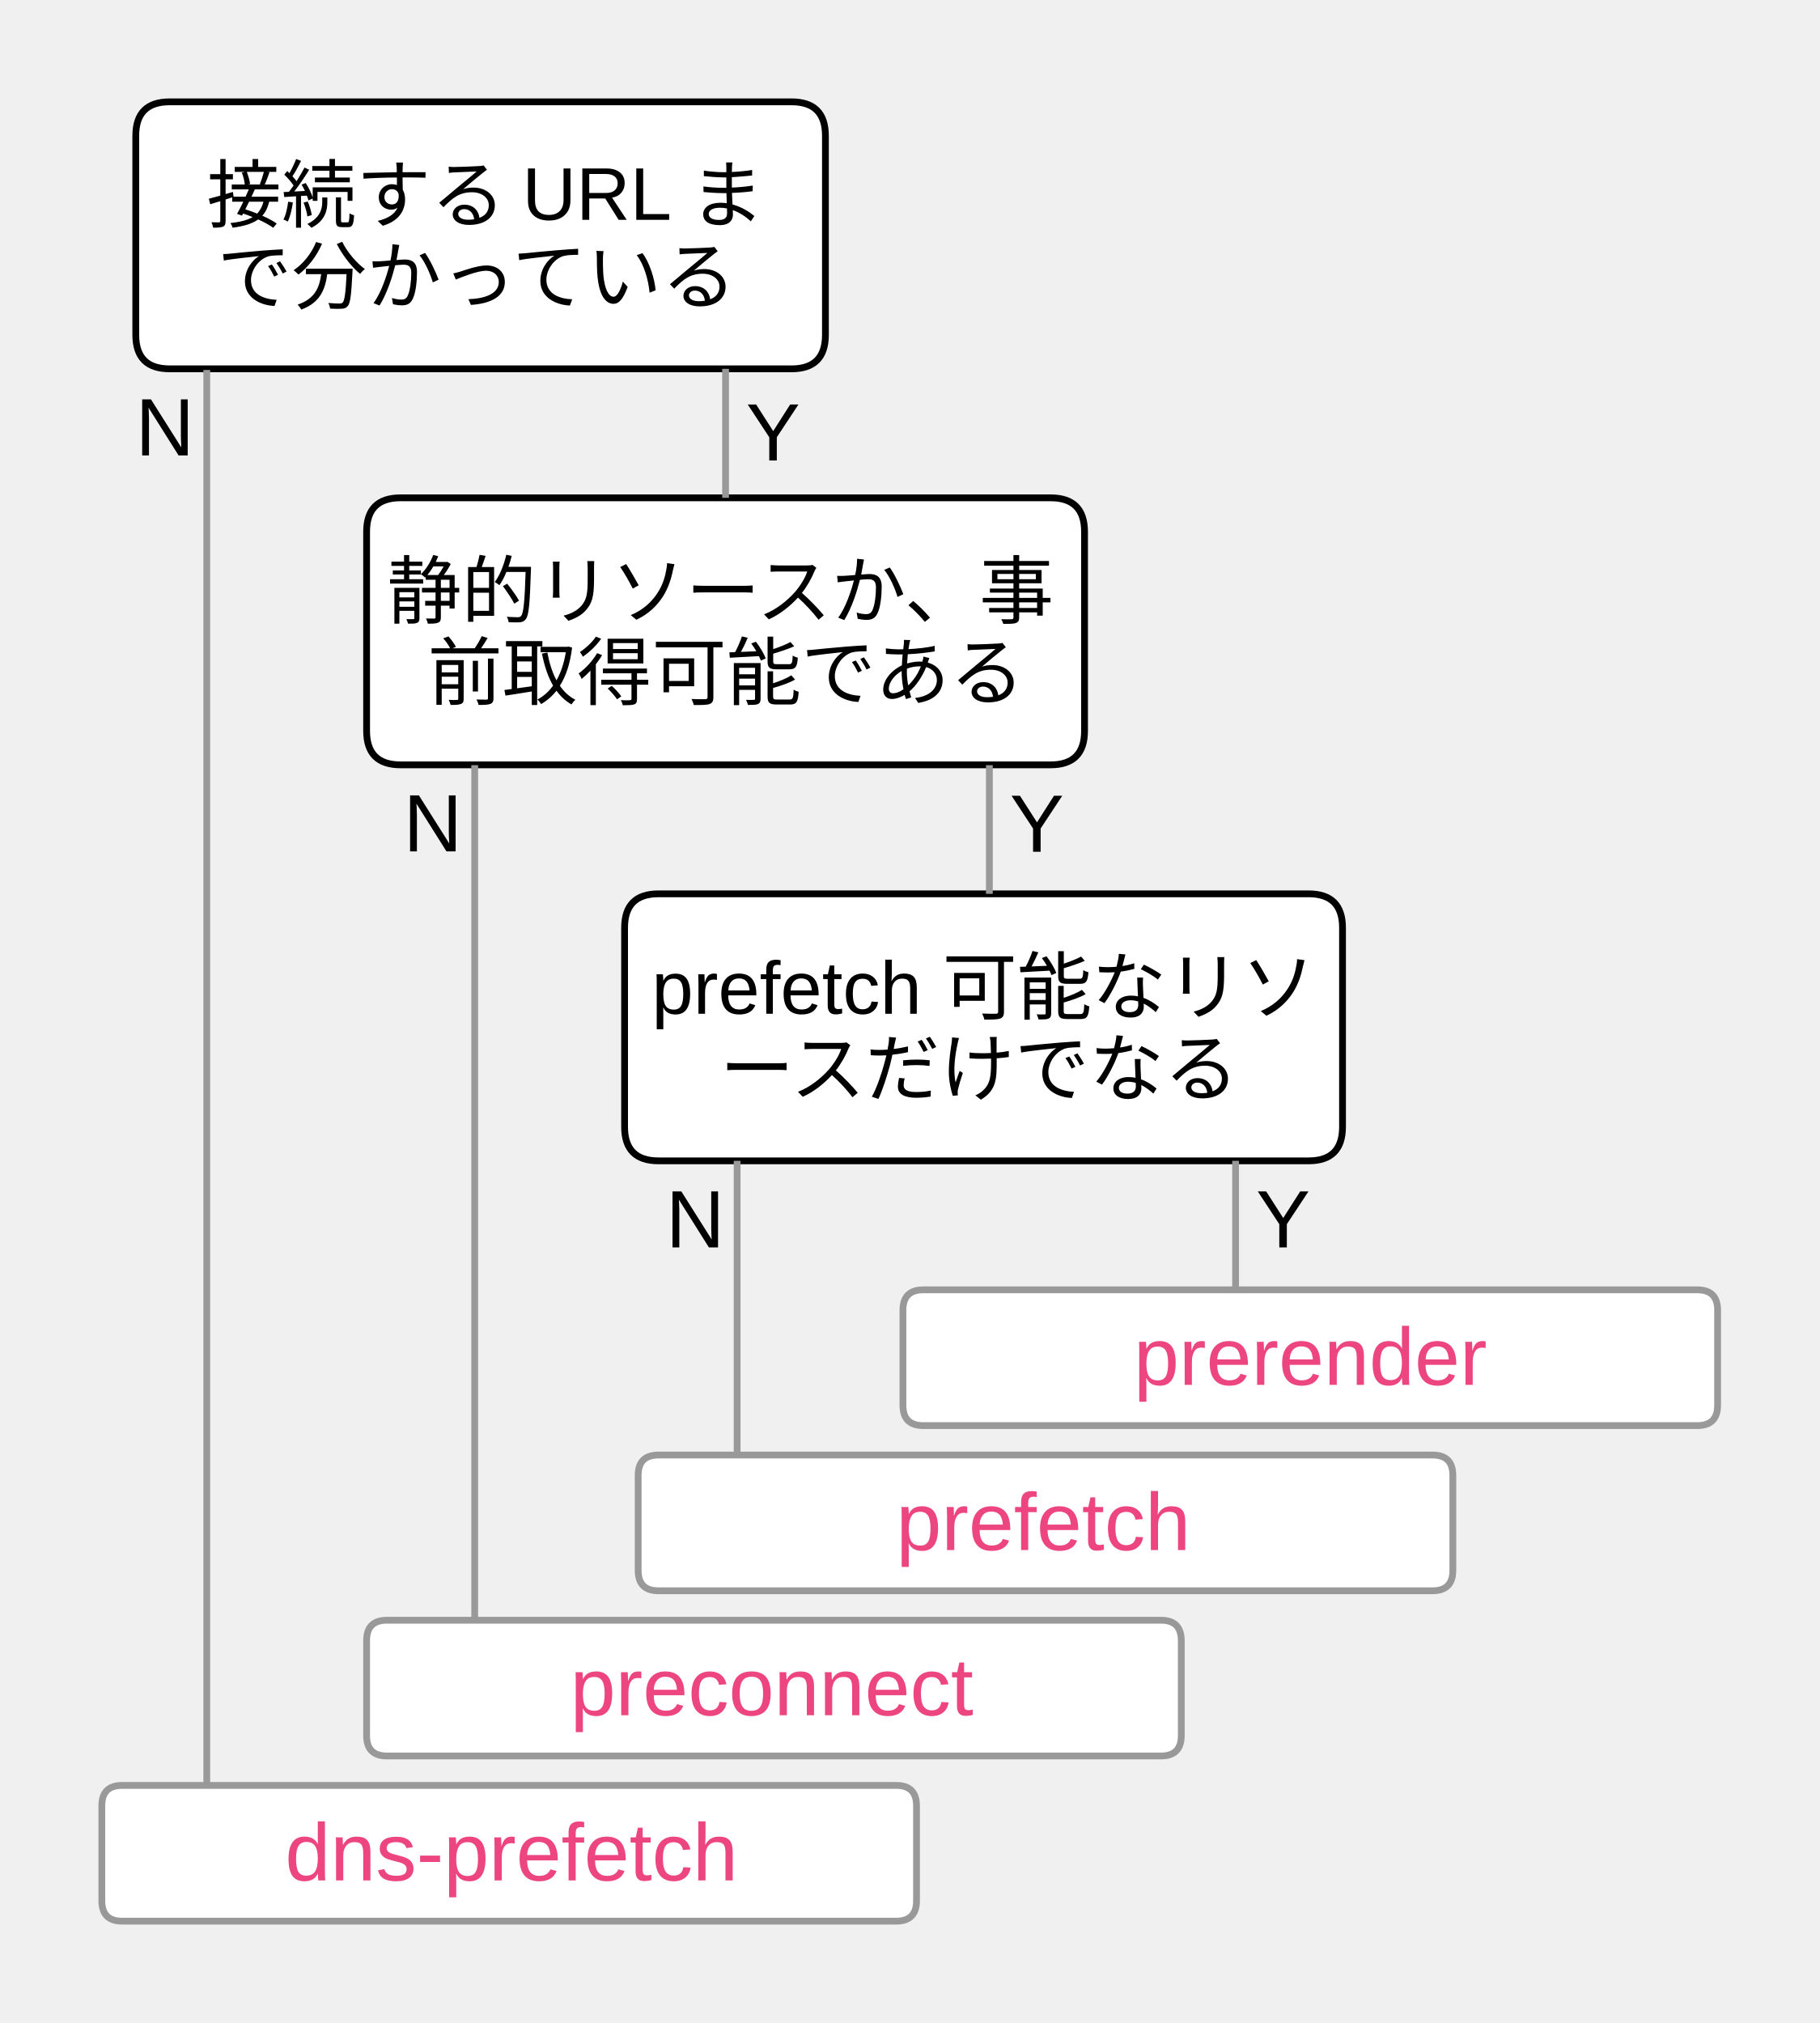
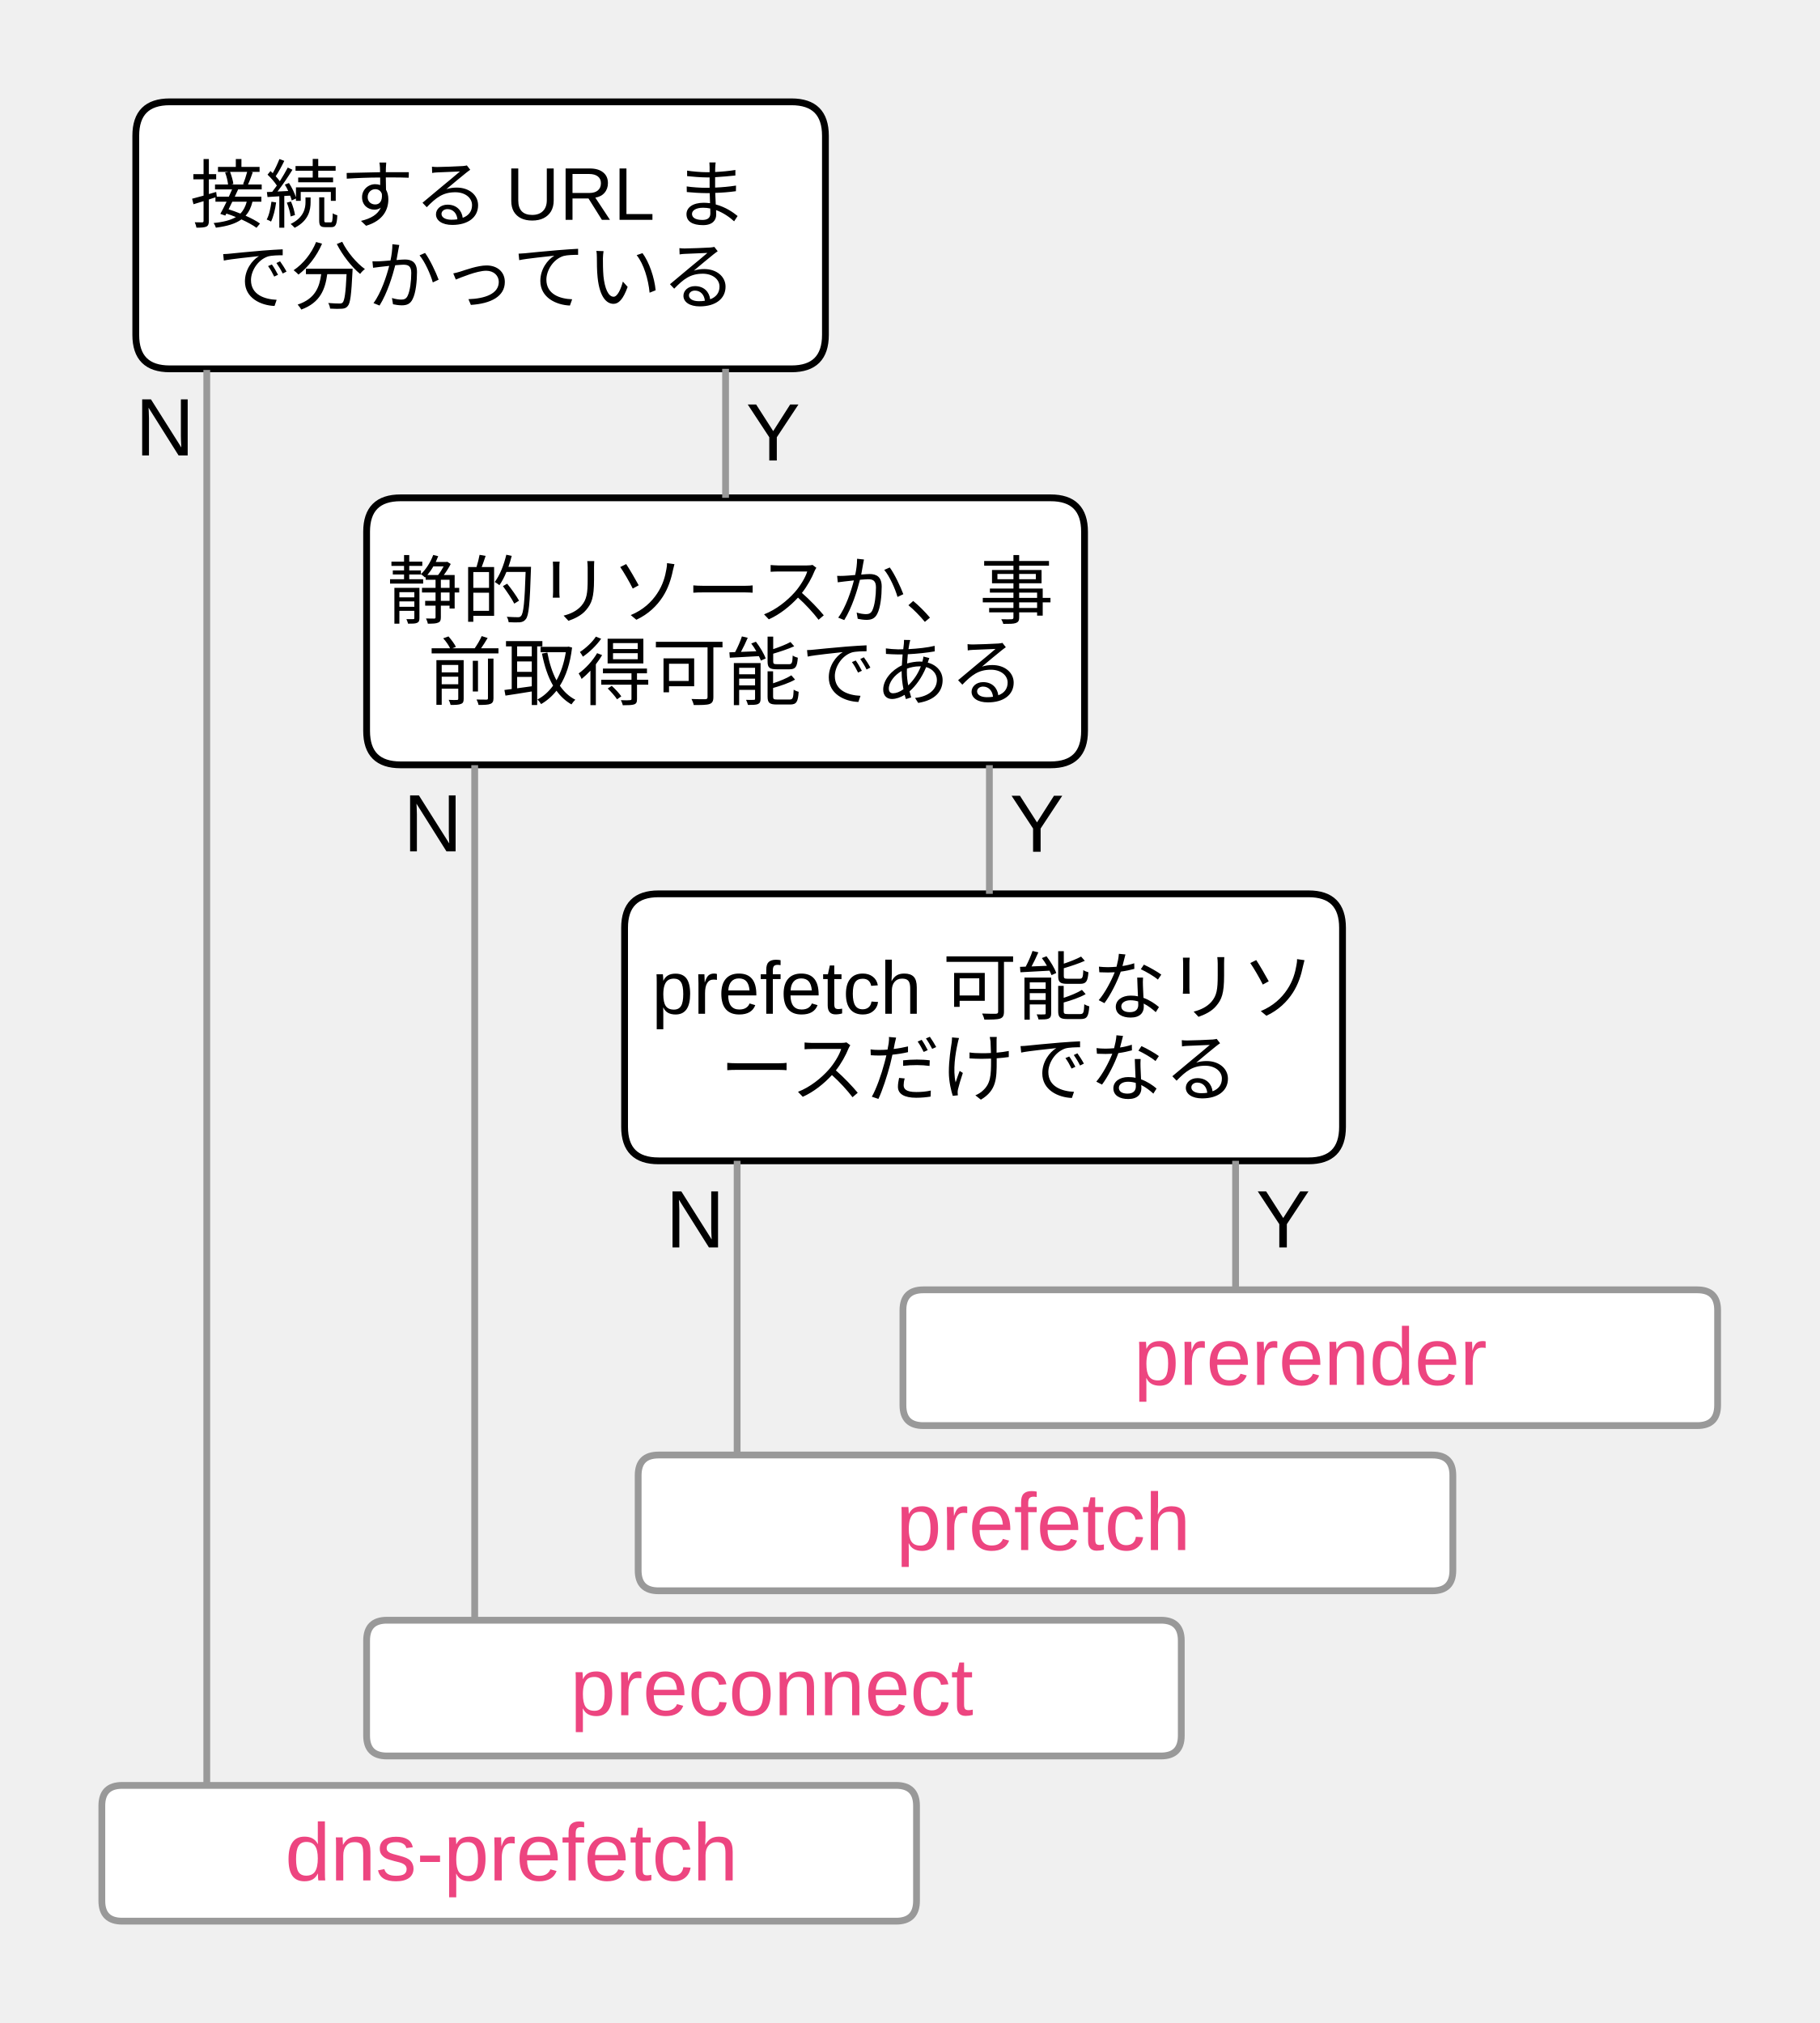
- <svg xmlns="http://www.w3.org/2000/svg" contentScriptType="text/ecmascript" zoomAndPan="magnify" contentStyleType="text/css" viewBox="-12.0 -12.5 268.0 298.0" preserveAspectRatio="xMidYMin meet" version="1.1">
+ <svg xmlns="http://www.w3.org/2000/svg" contentScriptType="text/ecmascript" viewBox="-12.0 -12.5 268.0 298.0" preserveAspectRatio="xMidYMin meet">
+   <path fill="#fff" d="M185.75 153.5q0 5-5 5H85q-5 0-5-5v-29.333q0-5 5-5h95.75q5 0 5 5V153.5z" stroke-linejoin="round" stroke="#000" />
+   <g transform="translate(81 120.167)">
+     <defs>
+       <clipPath id="a">
+         <path d="M0 0h103.75v37.333H0z" />
+       </clipPath>
+     </defs>
+     <text font-size="11" clip-path="url(#a)" font-family="Arial,Arial">
+       <tspan x="3" y="16.667" textLength="97">prefetch 可能なリソ</tspan>
+       <tspan x="13" y="28.667" textLength="77">ースだけでなる</tspan>
+     </text>
+   </g>
+   <path fill="#fff" d="M147.75 95.167q0 5-5 5H47q-5 0-5-5V65.833q0-5 5-5h95.75q5 0 5 5v29.334z" stroke-linejoin="round" stroke="#000" />
+   <g transform="translate(43 61.833)">
+     <defs>
+       <clipPath id="b">
+         <path d="M0 0h103.75v37.333H0z" />
+       </clipPath>
+     </defs>
+     <text font-size="11" clip-path="url(#b)" font-family="Arial,Arial">
+       <tspan x="2" y="16.667" textLength="99">静的リソースか、事</tspan>
+       <tspan x="8" y="28.667" textLength="88">前取得可能である</tspan>
+     </text>
+   </g>
+   <path fill="#fff" d="M109.583 36.833q0 5-5 5H13q-5 0-5-5V7.5q0-5 5-5h91.583q5 0 5 5v29.333z" stroke-linejoin="round" stroke="#000" />
+   <g transform="translate(9 3.5)">
+     <defs>
+       <clipPath id="c">
+         <path d="M0 0h99.583v37.333H0z" />
+       </clipPath>
+     </defs>
+     <text font-size="11" clip-path="url(#c)" font-family="Arial,Arial">
+       <tspan x="7" y="16.667" textLength="86">接続する URL ま</tspan>
+       <tspan x="11" y="28.667" textLength="77">で分かっている</tspan>
+     </text>
+   </g>
+   <g transform="translate(94.875 42.583)">
+     <defs>
+       <clipPath id="d">
+         <path d="M0 0h13.5v17.5H0z" />
+       </clipPath>
+     </defs>
+     <text font-size="12" clip-path="url(#d)" font-family="Arial,Arial">
+       <tspan x="3" y="12.75" textLength="8">Y</tspan>
+     </text>
+   </g>
+   <path fill="none" d="M18.458 42v208.5M96.577 158.5v43.333M170 158.5v19M94.875 41.833v19" stroke-linejoin="round" stroke="#999" />
+   <g transform="translate(133.733 100.218)">
+     <defs>
+       <clipPath id="e">
+         <path d="M0 0h13.5v17.5H0z" />
+       </clipPath>
+     </defs>
+     <text font-size="12" clip-path="url(#e)" font-family="Arial,Arial">
+       <tspan x="3" y="12.75" textLength="8">Y</tspan>
+     </text>
+   </g>
+   <g transform="translate(170 158.5)">
+     <defs>
+       <clipPath id="f">
+         <path d="M0 0h13.5v17.5H0z" />
+       </clipPath>
+     </defs>
+     <text font-size="12" clip-path="url(#f)" font-family="Arial,Arial">
+       <tspan x="3" y="12.75" textLength="8">Y</tspan>
+     </text>
+   </g>
+   <g transform="translate(4.958 41.833)">
+     <defs>
+       <clipPath id="g">
+         <path d="M0 0h13.5v17.5H0z" />
+       </clipPath>
+     </defs>
+     <text font-size="12" clip-path="url(#g)" font-family="Arial,Arial">
+       <tspan x="3" y="12.75" textLength="8">N</tspan>
+     </text>
+   </g>
+   <g transform="translate(44.422 100.167)">
+     <defs>
+       <clipPath id="h">
+         <path d="M0 0h13.5v17.5H0z" />
+       </clipPath>
+     </defs>
+     <text font-size="12" clip-path="url(#h)" font-family="Arial,Arial">
+       <tspan x="3" y="12.75" textLength="8">N</tspan>
+     </text>
+   </g>
+   <g transform="translate(83.077 158.5)">
+     <defs>
+       <clipPath id="i">
+         <path d="M0 0h13.5v17.5H0z" />
+       </clipPath>
+     </defs>
+     <text font-size="12" clip-path="url(#i)" font-family="Arial,Arial">
+       <tspan x="3" y="12.75" textLength="8">N</tspan>
+     </text>
+   </g>
  <g>
-     <g transform="translate(80.0 119.1667)">
-       <path fill="#ffffff" fill-opacity="1.0" d="M105.75 34.333 Q105.75 39.333 100.75 39.333 L5.0 39.333 Q0.0 39.333 0.0 34.333 L0.0 5.0 Q0.0 0.0 5.0 0.0 L100.75 0.0 Q105.75 0.0 105.75 5.0 L105.75 34.333 L105.75 34.333z" stroke-width="1.0" stroke-linejoin="round" stroke="#000000" />
-       <g transform="translate(1.0 1.0)">
+     <path fill="none" d="M57.922 100.218v126.096" stroke-linejoin="round" stroke="#999" />
+   </g>
+   <g>
+     <path fill="none" d="M133.733 100.218v18.949" stroke-linejoin="round" stroke="#999" />
+   </g>
+   <g>
+     <path fill="#fff" d="M120 250.5H6q-3 0-3 3v14q0 3 3 3h114q3 0 3-3v-14q0-3-3-3z" stroke-linejoin="round" stroke="#999" />
+     <g transform="translate(5 250.5)">
+       <defs>
+         <clipPath id="j">
+           <path d="M0 0h116v20H0z" />
+         </clipPath>
+       </defs>
+       <text font-size="12" clip-path="url(#j)" fill="#ed4580" font-family="Arial,Arial">
+         <tspan x="25" y="14" textLength="66">dns-prefetch</tspan>
+       </text>
+     </g>
+     <path fill="#fff" d="M159 226.167H45q-3 0-3 3v14q0 3 3 3h114q3 0 3-3v-14q0-3-3-3z" stroke-linejoin="round" stroke="#999" />
+     <g transform="translate(44 226.167)">
+       <defs>
+         <clipPath id="k">
+           <path d="M0 0h116v20H0z" />
+         </clipPath>
+       </defs>
+       <text font-size="12" clip-path="url(#k)" fill="#ed4580" font-family="Arial,Arial">
+         <tspan x="28" y="14" textLength="59">preconnect</tspan>
+       </text>
+     </g>
+     <g>
+       <path fill="#fff" d="M199 201.833H85q-3 0-3 3v14q0 3 3 3h114q3 0 3-3v-14q0-3-3-3z" stroke-linejoin="round" stroke="#999" />
+       <g transform="translate(84 201.833)">
        <defs>
-           <clipPath id="id0">
-             <path d="M0 0 L103.75 0 L103.75 37.333 L0 37.333z" />
+           <clipPath id="l">
+             <path d="M0 0h116v20H0z" />
          </clipPath>
        </defs>
-         <text font-size="11" clip-path="url(#id0)" text-decoration="none" fill="#000000" font-family="Arial,Arial" font-style="normal" font-weight="normal">
-           <tspan x="3.0" xml:space="preserve" y="16.667" textLength="97.0">prefetch 可能なリソ</tspan>
-           <tspan x="13.0" xml:space="preserve" y="28.667" textLength="77.0">ースだけでなる</tspan>
+         <text font-size="12" clip-path="url(#l)" fill="#ed4580" font-family="Arial,Arial">
+           <tspan x="36" y="14" textLength="43">prefetch</tspan>
        </text>
      </g>
    </g>
-     <g transform="translate(42.0 60.83333)">
-       <path fill="#ffffff" fill-opacity="1.0" d="M105.75 34.333 Q105.75 39.333 100.75 39.333 L5.0 39.333 Q0.0 39.333 0.0 34.333 L0.0 5.0 Q0.0 0.0 5.0 0.0 L100.75 0.0 Q105.75 0.0 105.75 5.0 L105.75 34.333 L105.75 34.333z" stroke-width="1.0" stroke-linejoin="round" stroke="#000000" />
-       <g transform="translate(1.0 1.0)">
+     <g>
+       <path fill="#fff" d="M238 177.5H124q-3 0-3 3v14q0 3 3 3h114q3 0 3-3v-14q0-3-3-3z" stroke-linejoin="round" stroke="#999" />
+       <g transform="translate(123 177.5)">
        <defs>
-           <clipPath id="id1">
-             <path d="M0 0 L103.75 0 L103.75 37.333 L0 37.333z" />
+           <clipPath id="m">
+             <path d="M0 0h116v20H0z" />
          </clipPath>
        </defs>
-         <text font-size="11" clip-path="url(#id1)" text-decoration="none" fill="#000000" font-family="Arial,Arial" font-style="normal" font-weight="normal">
-           <tspan x="2.0" xml:space="preserve" y="16.667" textLength="99.0">静的リソースか、事</tspan>
-           <tspan x="8.0" xml:space="preserve" y="28.667" textLength="88.0">前取得可能である</tspan>
+         <text font-size="12" clip-path="url(#m)" fill="#ed4580" font-family="Arial,Arial">
+           <tspan x="32" y="14" textLength="52">prerender</tspan>
        </text>
-       </g>
-     </g>
-     <g transform="translate(8.0 2.5)">
-       <path fill="#ffffff" fill-opacity="1.0" d="M101.583 34.333 Q101.583 39.333 96.583 39.333 L5.0 39.333 Q0.0 39.333 0.0 34.333 L0.0 5.0 Q0.0 0.0 5.0 0.0 L96.583 0.0 Q101.583 0.0 101.583 5.0 L101.583 34.333 L101.583 34.333z" stroke-width="1.0" stroke-linejoin="round" stroke="#000000" />
-       <g transform="translate(1.0 1.0)">
-         <defs>
-           <clipPath id="id2">
-             <path d="M0 0 L99.583 0 L99.583 37.333 L0 37.333z" />
-           </clipPath>
-         </defs>
-         <text font-size="11" clip-path="url(#id2)" text-decoration="none" fill="#000000" font-family="Arial,Arial" font-style="normal" font-weight="normal">
-           <tspan x="7.0" xml:space="preserve" y="16.667" textLength="86.0"> 接続する URL ま</tspan>
-           <tspan x="11.0" xml:space="preserve" y="28.667" textLength="77.0">で分かっている</tspan>
-         </text>
-       </g>
-     </g>
-     <g transform="translate(94.875 42.58333)">
-       <defs>
-         <clipPath id="id3">
-           <path d="M0 0 L13.5 0 L13.5 17.5 L0 17.5z" />
-         </clipPath>
-       </defs>
-       <text font-size="12" clip-path="url(#id3)" text-decoration="none" fill="#000000" font-family="Arial,Arial" font-style="normal" font-weight="normal">
-         <tspan x="3.0" xml:space="preserve" y="12.75" textLength="8.0">Y</tspan>
-       </text>
-     </g>
-     <g transform="translate(13.0 42.0)">
-       <path fill="none" d="M5.458 0.0 L5.458 208.5" stroke-width="1.0" stroke-linejoin="round" stroke="#999999" />
-     </g>
-     <g transform="translate(92.0 158.5)">
-       <path fill="none" d="M4.577 0.0 L4.577 43.333" stroke-width="1.0" stroke-linejoin="round" stroke="#999999" />
-     </g>
-     <g transform="translate(165.0 158.5)">
-       <path fill="none" d="M5.0 0.0 L5.0 19" stroke-width="1.0" stroke-linejoin="round" stroke="#999999" />
-     </g>
-     <g transform="translate(89.875 41.83333)">
-       <path fill="none" d="M5.0 0.0 L5.0 19" stroke-width="1.0" stroke-linejoin="round" stroke="#999999" />
-     </g>
-     <g transform="translate(133.7331 100.2184)">
-       <defs>
-         <clipPath id="id4">
-           <path d="M0 0 L13.5 0 L13.5 17.5 L0 17.5z" />
-         </clipPath>
-       </defs>
-       <text font-size="12" clip-path="url(#id4)" text-decoration="none" fill="#000000" font-family="Arial,Arial" font-style="normal" font-weight="normal">
-         <tspan x="3.0" xml:space="preserve" y="12.75" textLength="8.0">Y</tspan>
-       </text>
-     </g>
-     <g transform="translate(170.0 158.5)">
-       <defs>
-         <clipPath id="id5">
-           <path d="M0 0 L13.5 0 L13.5 17.5 L0 17.5z" />
-         </clipPath>
-       </defs>
-       <text font-size="12" clip-path="url(#id5)" text-decoration="none" fill="#000000" font-family="Arial,Arial" font-style="normal" font-weight="normal">
-         <tspan x="3.0" xml:space="preserve" y="12.75" textLength="8.0">Y</tspan>
-       </text>
-     </g>
-     <g transform="translate(4.958115 41.83333)">
-       <defs>
-         <clipPath id="id6">
-           <path d="M0 0 L13.5 0 L13.5 17.5 L0 17.5z" />
-         </clipPath>
-       </defs>
-       <text font-size="12" clip-path="url(#id6)" text-decoration="none" fill="#000000" font-family="Arial,Arial" font-style="normal" font-weight="normal">
-         <tspan x="3.0" xml:space="preserve" y="12.75" textLength="8.0">N</tspan>
-       </text>
-     </g>
-     <g transform="translate(44.42193 100.1667)">
-       <defs>
-         <clipPath id="id7">
-           <path d="M0 0 L13.5 0 L13.5 17.5 L0 17.5z" />
-         </clipPath>
-       </defs>
-       <text font-size="12" clip-path="url(#id7)" text-decoration="none" fill="#000000" font-family="Arial,Arial" font-style="normal" font-weight="normal">
-         <tspan x="3.0" xml:space="preserve" y="12.75" textLength="8.0">N</tspan>
-       </text>
-     </g>
-     <g transform="translate(83.07654 158.5)">
-       <defs>
-         <clipPath id="id8">
-           <path d="M0 0 L13.5 0 L13.5 17.5 L0 17.5z" />
-         </clipPath>
-       </defs>
-       <text font-size="12" clip-path="url(#id8)" text-decoration="none" fill="#000000" font-family="Arial,Arial" font-style="normal" font-weight="normal">
-         <tspan x="3.0" xml:space="preserve" y="12.75" textLength="8.0">N</tspan>
-       </text>
-     </g>
-     <g transform="translate(53.0 100.2184)">
-       <path fill="none" d="M4.922 0.0 L4.922 119.915 L4.922 126.096" stroke-width="1.0" stroke-linejoin="round" stroke="#999999" />
-     </g>
-     <g transform="translate(127.7068 100.2184)">
-       <path fill="none" d="M6.026 0.0 L6.026 18.948" stroke-width="1.0" stroke-linejoin="round" stroke="#999999" />
-     </g>
-     <g transform="translate(3.0 177.5)">
-       <g transform="translate(0.0 73)">
-         <path fill="#ffffff" fill-opacity="1.0" d="M117.0 0.0 L3.0 0.0 Q0.0 0.0 0.0 3.0 L0.0 17.0 Q0.0 20.0 3.0 20.0 L117.0 20.0 Q120.0 20.0 120.0 17.0 L120.0 3.0 Q120.0 0.0 117.0 0.0z" stroke-width="1.0" stroke-linejoin="round" stroke="#999999" />
-         <g transform="translate(2.0 0.0)">
-           <defs>
-             <clipPath id="id9">
-               <path d="M0 0 L116.0 0 L116.0 20.0 L0 20.0z" />
-             </clipPath>
-           </defs>
-           <text font-size="12" clip-path="url(#id9)" text-decoration="none" fill="#ed4580" font-family="Arial,Arial" font-style="normal" font-weight="normal">
-             <tspan x="25.0" xml:space="preserve" y="14.0" textLength="66.0">dns-prefetch</tspan>
-           </text>
-         </g>
-       </g>
-       <g transform="translate(39.0 48.66667)">
-         <path fill="#ffffff" fill-opacity="1.0" d="M117.0 0.0 L3.0 0.0 Q0.0 0.0 0.0 3.0 L0.0 17.0 Q0.0 20.0 3.0 20.0 L117.0 20.0 Q120.0 20.0 120.0 17.0 L120.0 3.0 Q120.0 0.0 117.0 0.0z" stroke-width="1.0" stroke-linejoin="round" stroke="#999999" />
-         <g transform="translate(2.0 0.0)">
-           <defs>
-             <clipPath id="id10">
-               <path d="M0 0 L116.0 0 L116.0 20.0 L0 20.0z" />
-             </clipPath>
-           </defs>
-           <text font-size="12" clip-path="url(#id10)" text-decoration="none" fill="#ed4580" font-family="Arial,Arial" font-style="normal" font-weight="normal">
-             <tspan x="28.0" xml:space="preserve" y="14.0" textLength="59.0">preconnect</tspan>
-           </text>
-         </g>
-       </g>
-       <g transform="translate(79.0 24.33333)">
-         <path fill="#ffffff" fill-opacity="1.0" d="M117.0 0.0 L3.0 0.0 Q0.0 0.0 0.0 3.0 L0.0 17.0 Q0.0 20.0 3.0 20.0 L117.0 20.0 Q120.0 20.0 120.0 17.0 L120.0 3.0 Q120.0 0.0 117.0 0.0z" stroke-width="1.0" stroke-linejoin="round" stroke="#999999" />
-         <g transform="translate(2.0 0.0)">
-           <defs>
-             <clipPath id="id11">
-               <path d="M0 0 L116.0 0 L116.0 20.0 L0 20.0z" />
-             </clipPath>
-           </defs>
-           <text font-size="12" clip-path="url(#id11)" text-decoration="none" fill="#ed4580" font-family="Arial,Arial" font-style="normal" font-weight="normal">
-             <tspan x="36.0" xml:space="preserve" y="14.0" textLength="43.0">prefetch</tspan>
-           </text>
-         </g>
-       </g>
-       <g transform="translate(118.0 0.0)">
-         <path fill="#ffffff" fill-opacity="1.0" d="M117.0 0.0 L3.0 0.0 Q0.0 0.0 0.0 3.0 L0.0 17.0 Q0.0 20.0 3.0 20.0 L117.0 20.0 Q120.0 20.0 120.0 17.0 L120.0 3.0 Q120.0 0.0 117.0 0.0z" stroke-width="1.0" stroke-linejoin="round" stroke="#999999" />
-         <g transform="translate(2.0 0.0)">
-           <defs>
-             <clipPath id="id12">
-               <path d="M0 0 L116.0 0 L116.0 20 L0 20z" />
-             </clipPath>
-           </defs>
-           <text font-size="12" clip-path="url(#id12)" text-decoration="none" fill="#ed4580" font-family="Arial,Arial" font-style="normal" font-weight="normal">
-             <tspan x="32.0" xml:space="preserve" y="14" textLength="52.0">prerender</tspan>
-           </text>
-         </g>
      </g>
    </g>
  </g>
</svg>
